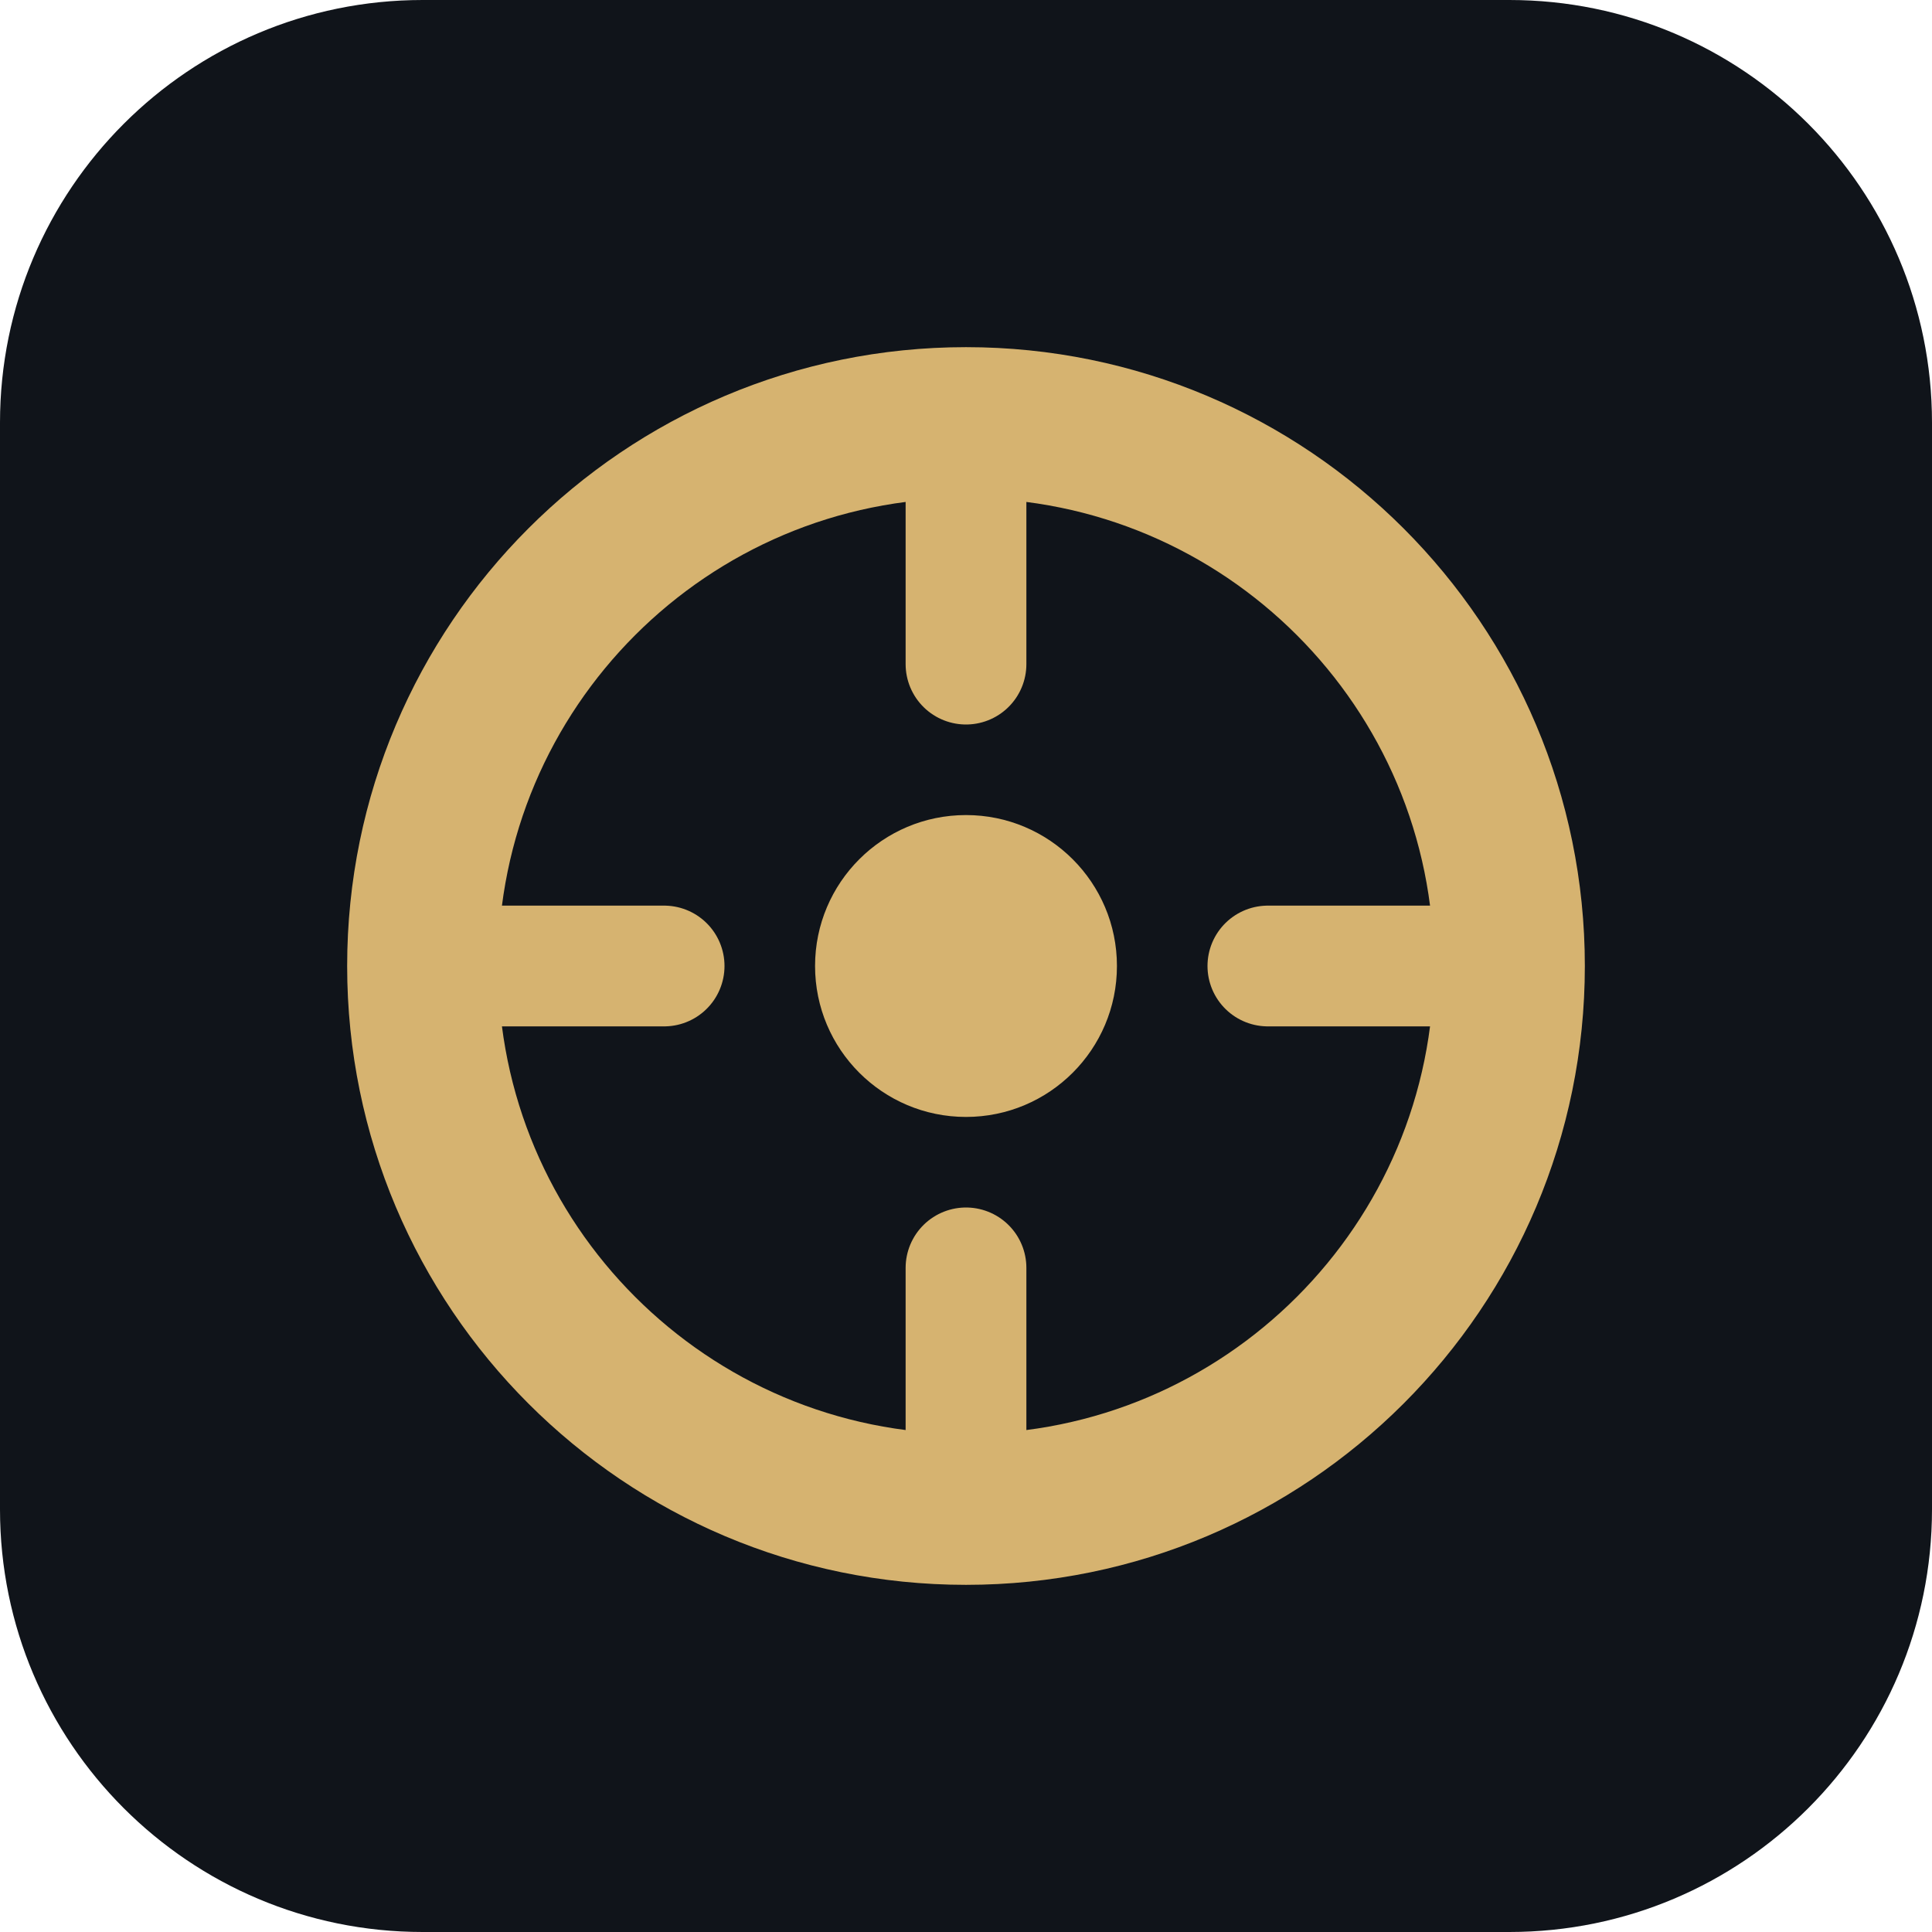
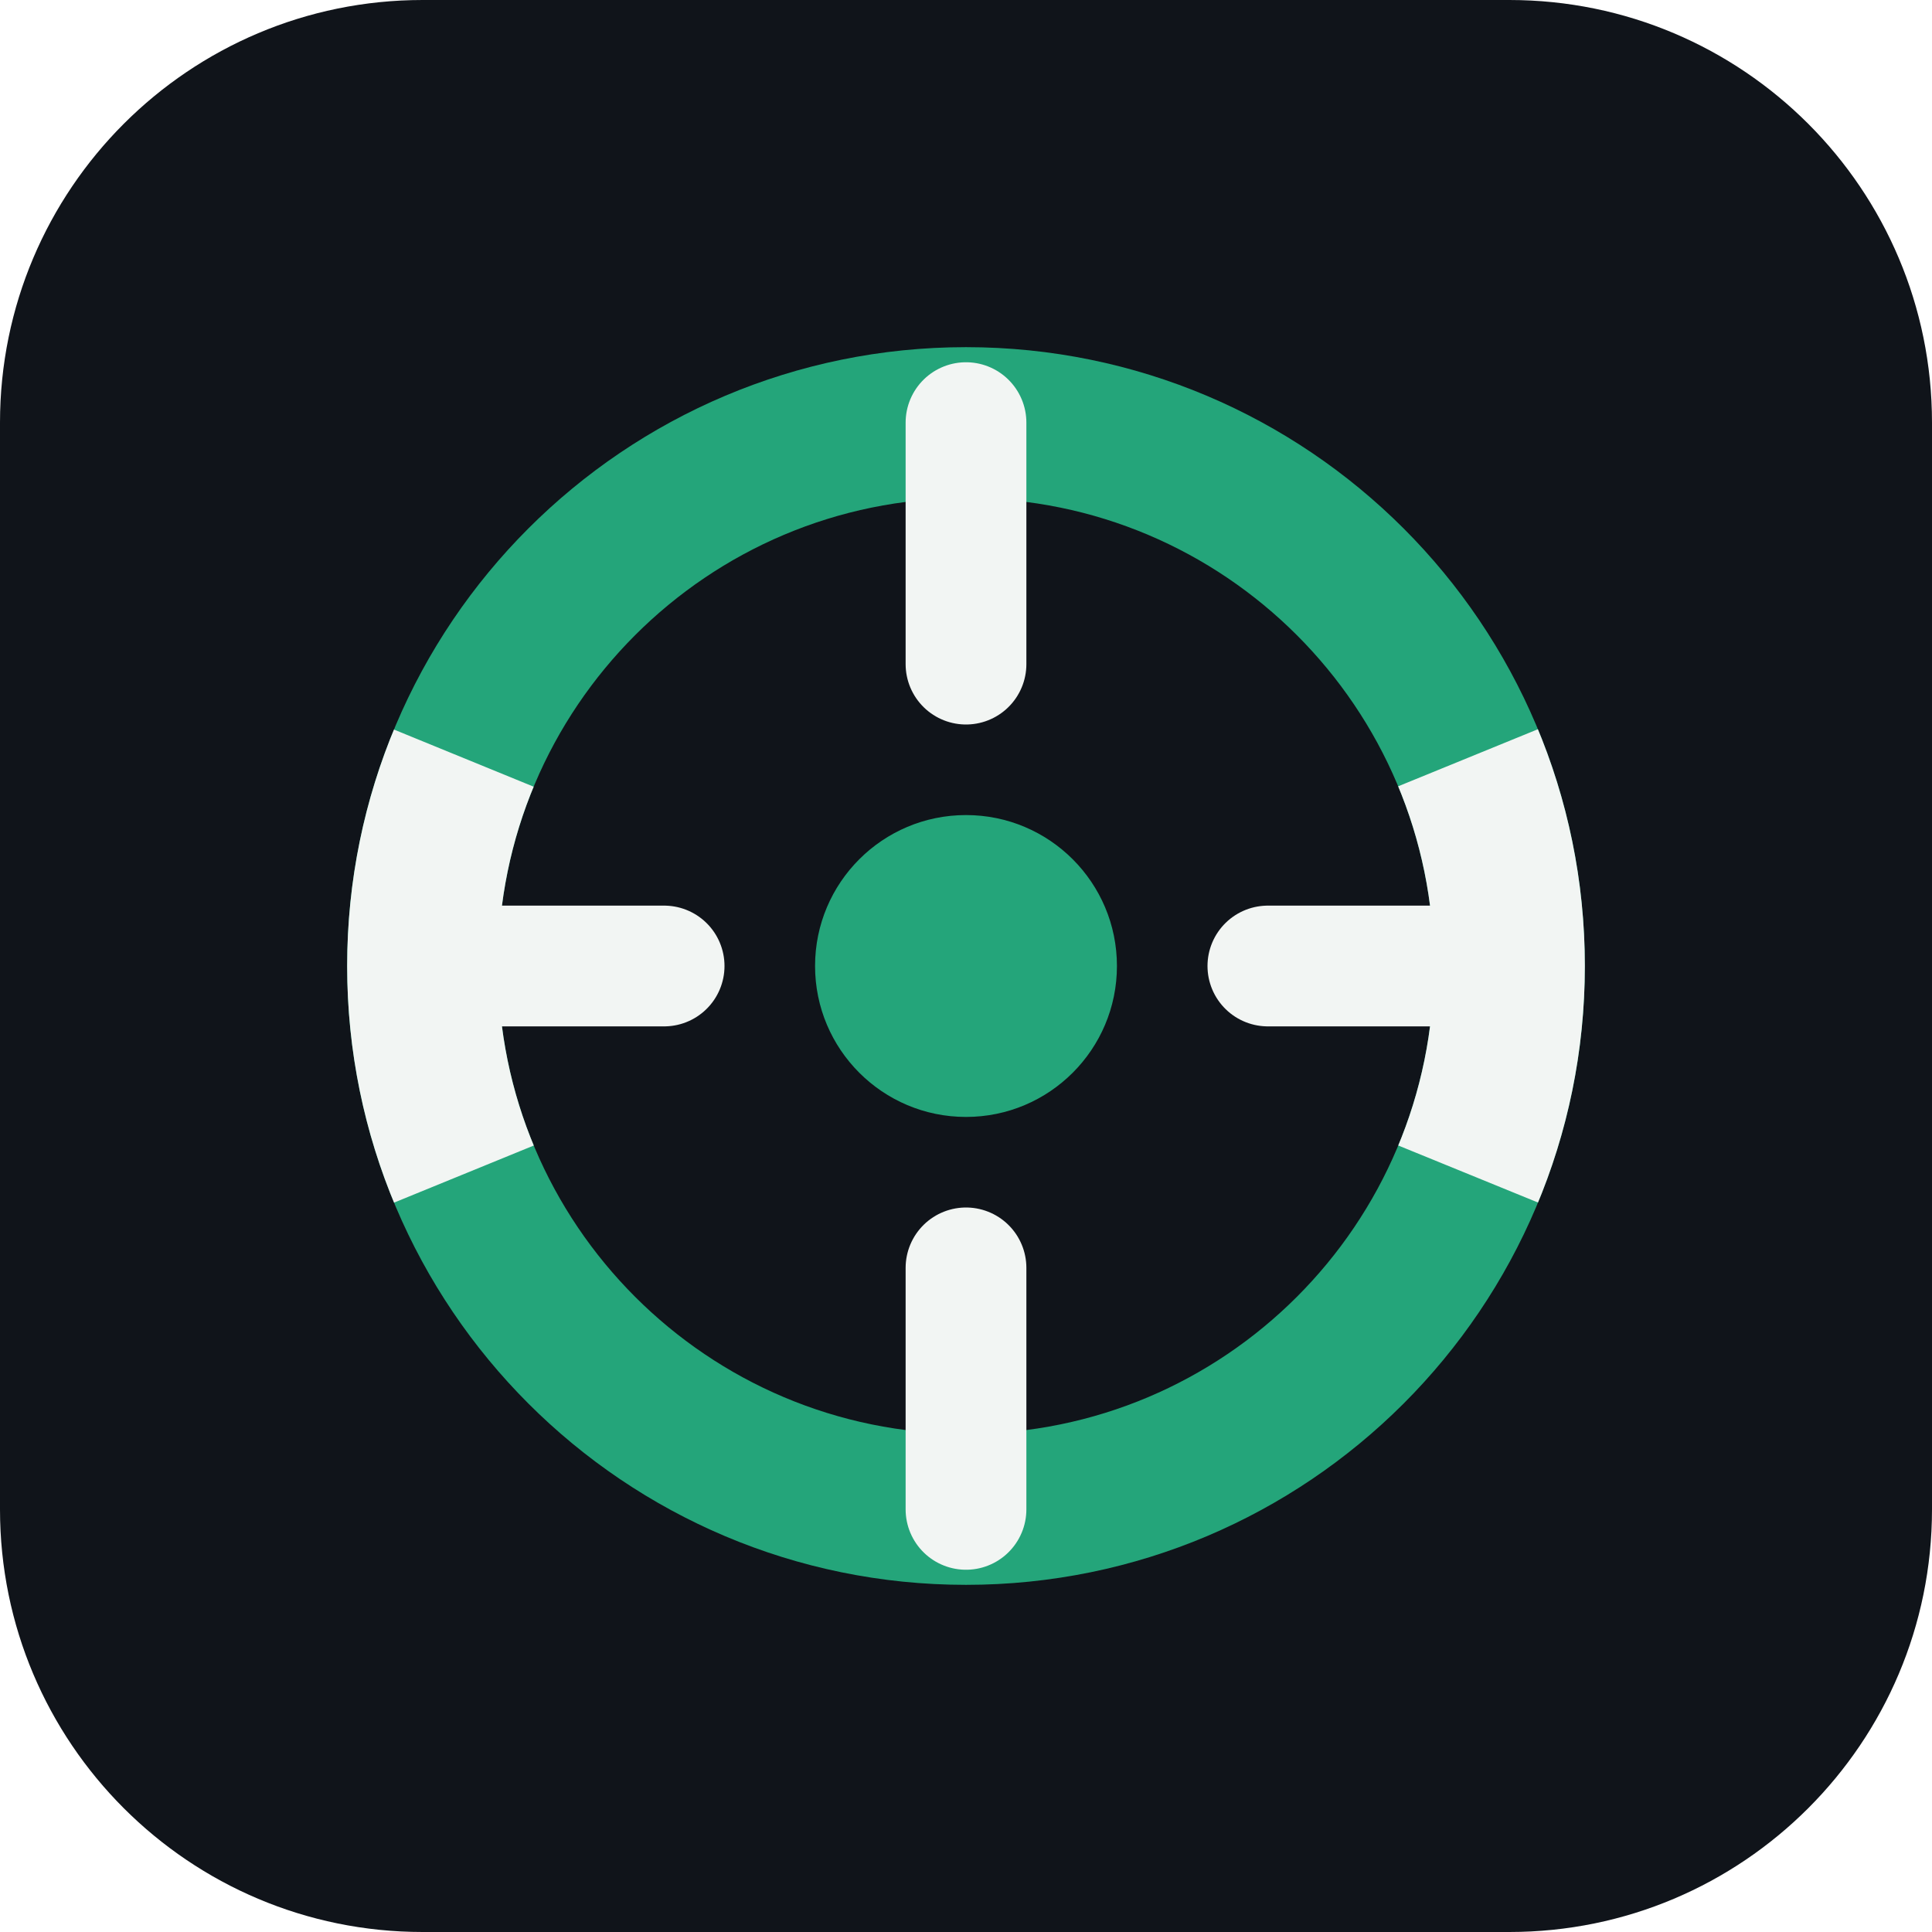
<svg xmlns="http://www.w3.org/2000/svg" viewBox="0 0 32 32">
  <rect width="32" height="32" rx="7" fill="#10141A" />
-   <circle cx="16" cy="16" r="9" fill="none" stroke="#D6B370" stroke-width="2.5" />
-   <circle cx="16" cy="16" r="2.5" fill="#D6B370" />
-   <path d="M16 7v4M25 16h-4M16 25v-4M7 16h4" stroke="#D6B370" stroke-width="2" stroke-linecap="round" />
+   <circle cx="16" cy="16" r="9" fill="none" stroke="#24A57A" stroke-width="2.5" />
+   <circle cx="16" cy="16" r="9" fill="none" stroke="#F2F5F3" stroke-width="2.5" stroke-dasharray="7.069 21.206" stroke-dashoffset="3.534" />
+   <circle cx="16" cy="16" r="2.5" fill="#24A57A" />
+   <path d="M16 7v4M25 16h-4M16 25v-4M7 16h4" stroke="#F2F5F3" stroke-width="2" stroke-linecap="round" />
</svg>
